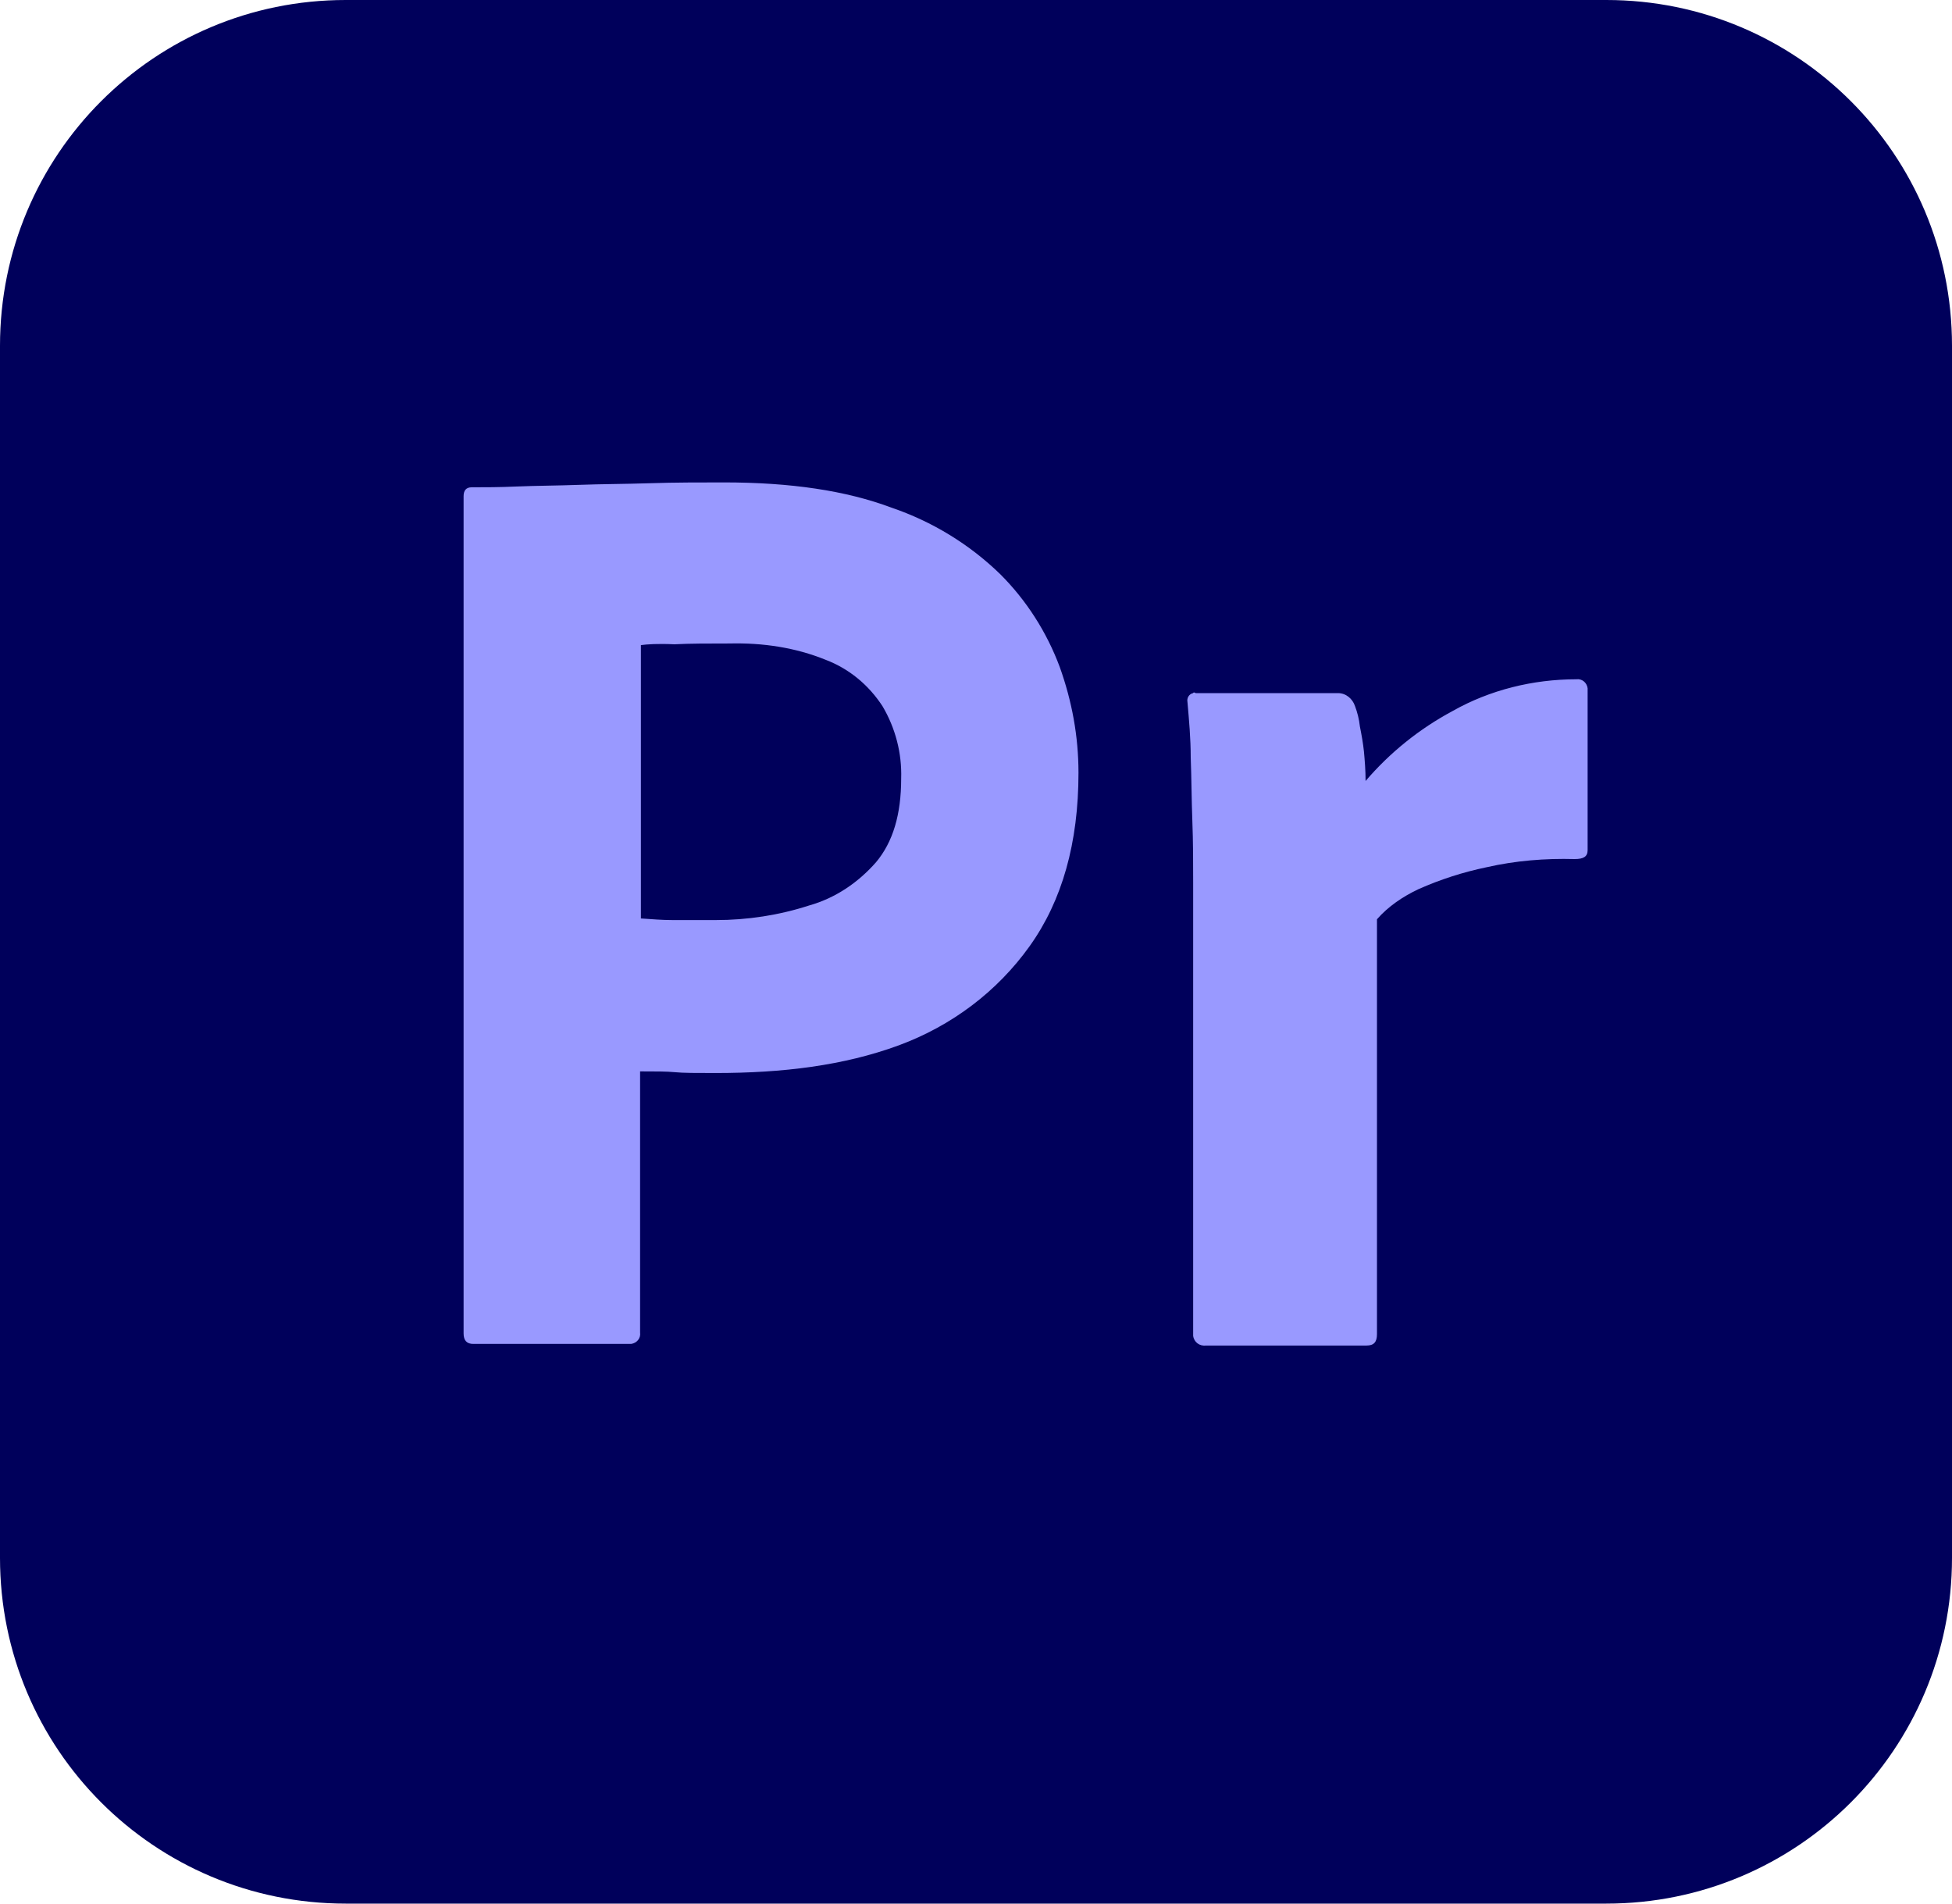
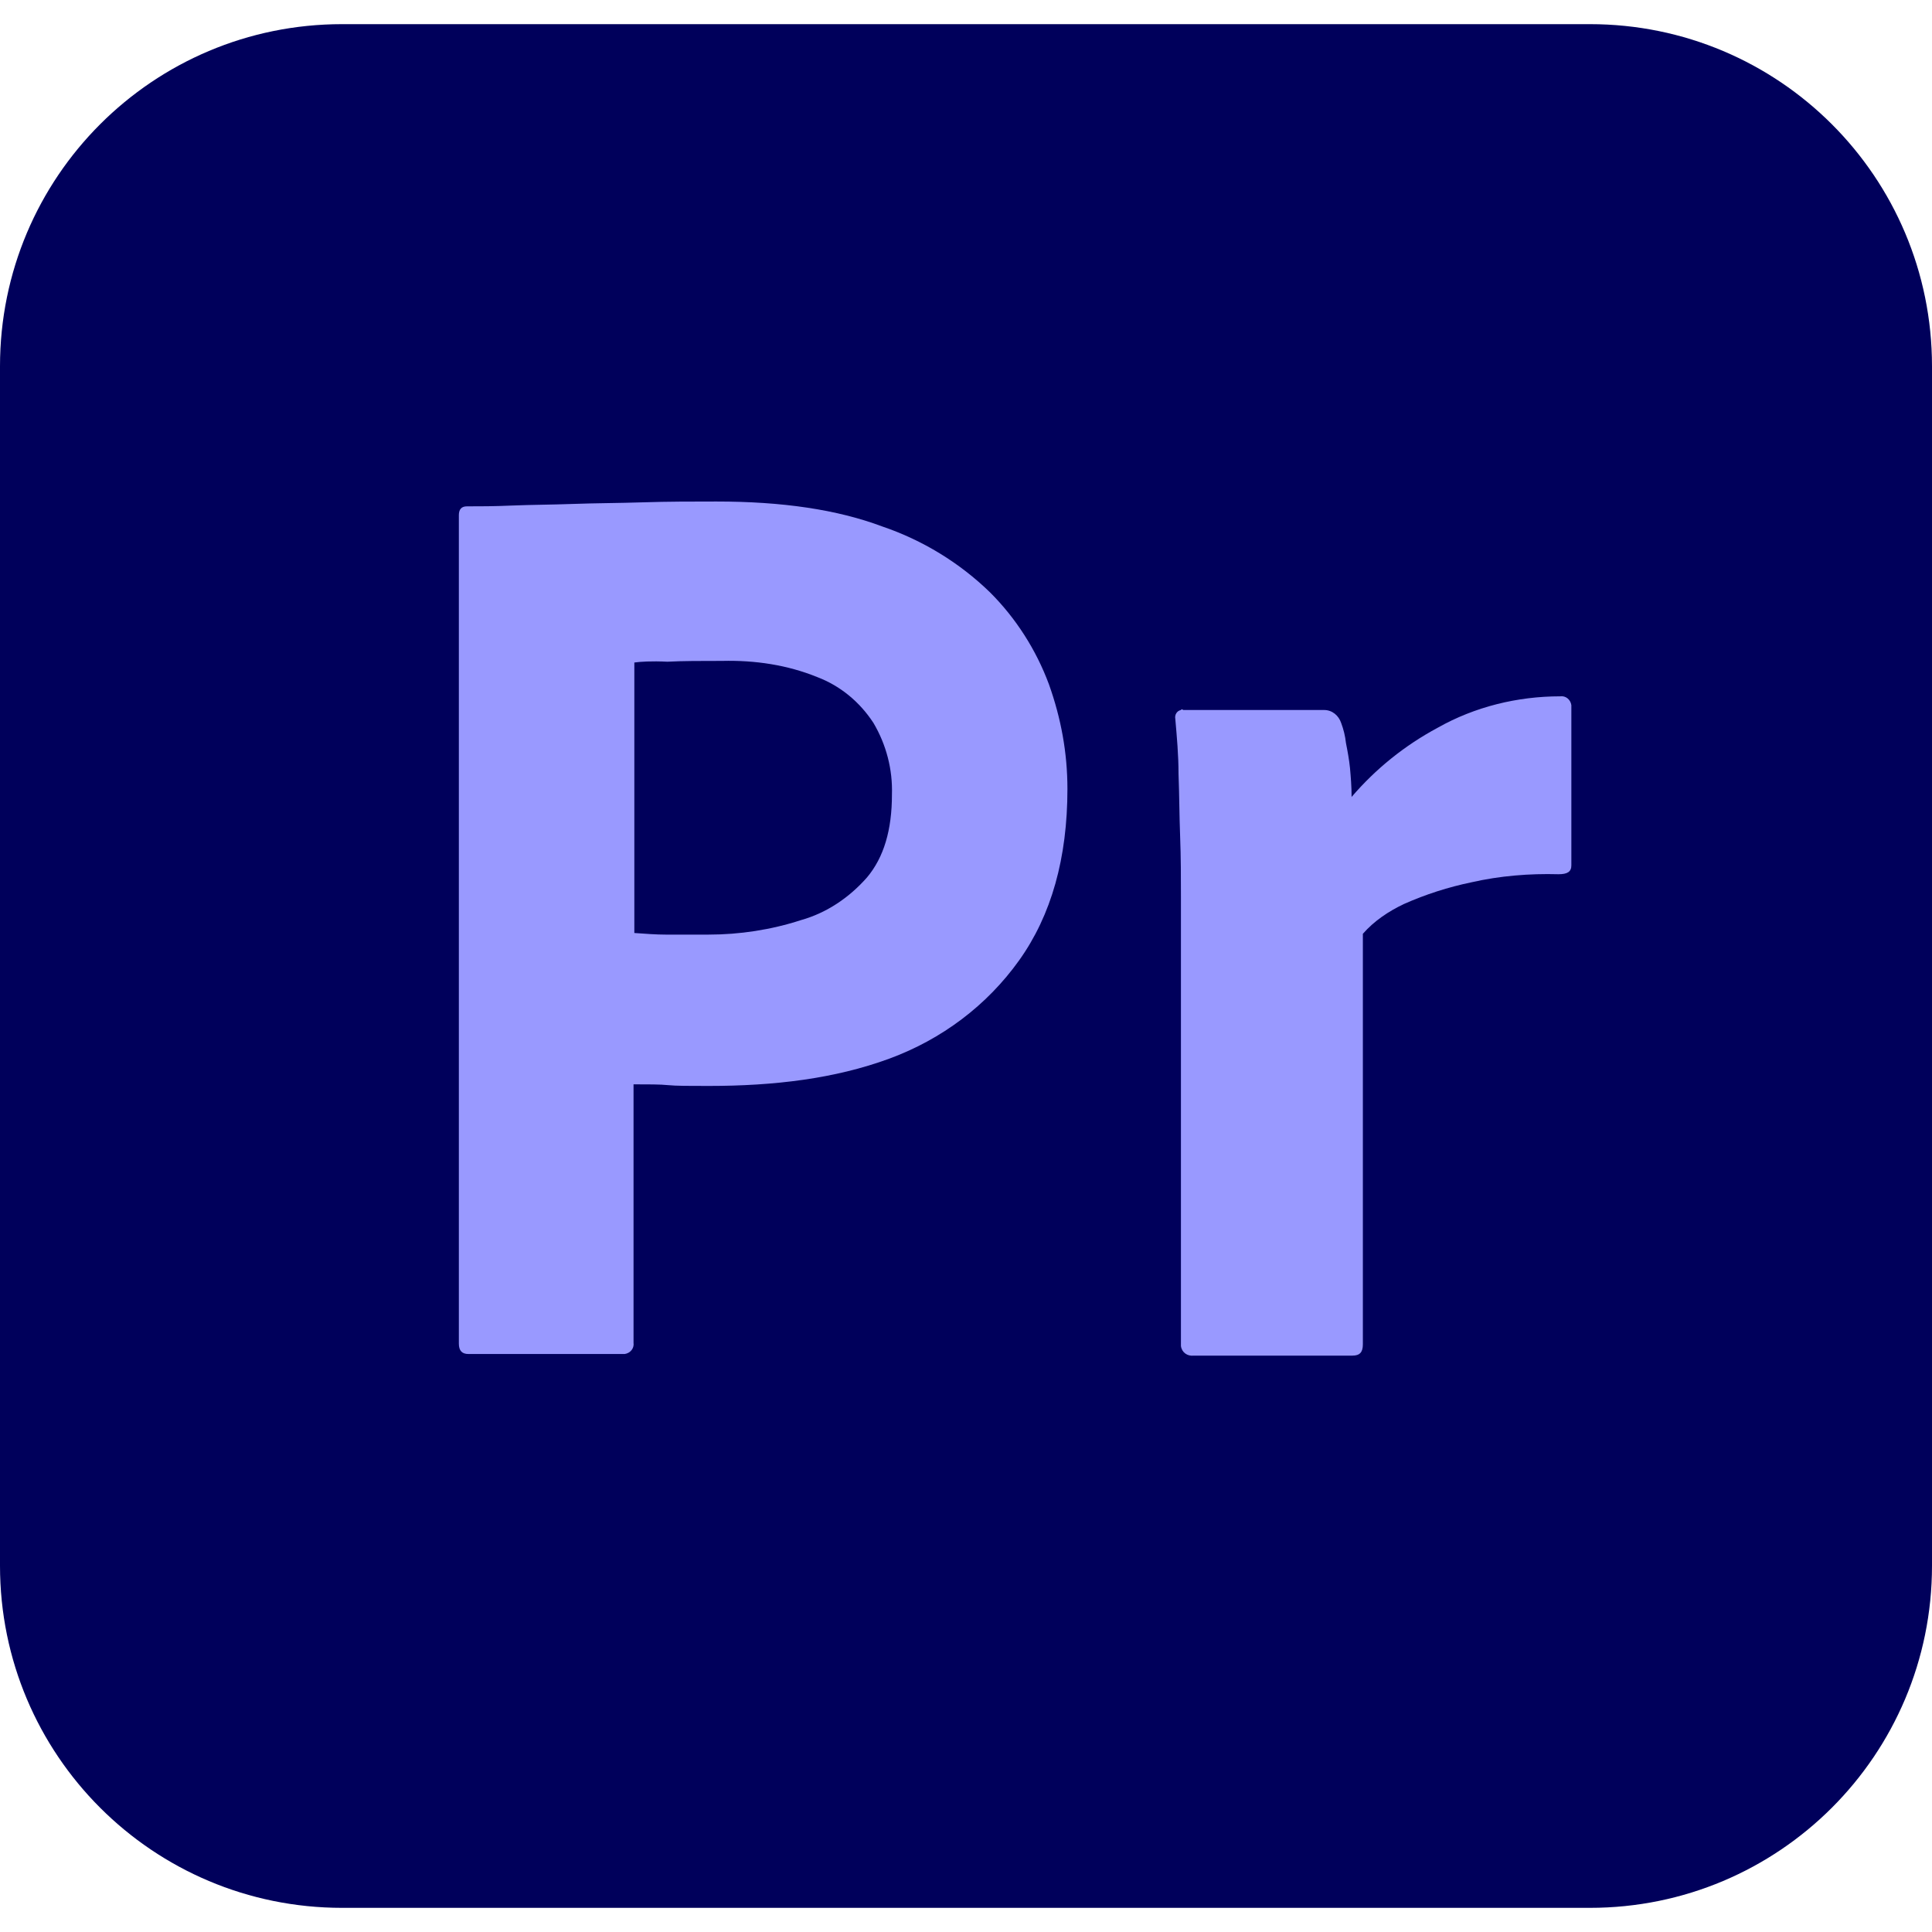
- <svg xmlns="http://www.w3.org/2000/svg" style="enable-background:new 0 0 240 234" version="1.1" viewBox="0 0 240 234" xml:space="preserve">
-   <style type="text/css">
- 	.st0{fill:#00005B;}
- 	.st1{fill:#9999FF;}
- </style>
-   <g id="vlpa">
-     <g id="vlpb">
-       <g id="vlpc">
-         <g id="vlpd">
-           <path class="st0" d="M42.5,0h155C221,0,240,19,240,42.5v149c0,23.5-19,42.5-42.5,42.5h-155C19,234,0,215,0,191.5v-149      C0,19,19,0,42.5,0z" />
+ <svg xmlns="http://www.w3.org/2000/svg" width="1em" height="1em" viewBox="0 0 240 234">
+   <defs>
+     <style>.adobe-premiere-pro-cls-1{fill:#00005b;}.adobe-premiere-pro-cls-2{fill:#99f;}</style>
+   </defs>
+   <g id="adobe-premiere-vlpa">
+     <g id="adobe-premiere-vlpb">
+       <g id="adobe-premiere-vlpc">
+         <g id="adobe-premiere-vlpd">
+           <path class="adobe-premiere-pro-cls-1" d="M42.5,0H197.5c23.5,0,42.5,19,42.5,42.5V191.5c0,23.5-19,42.5-42.5,42.5H42.5c-23.5,0-42.5-19-42.5-42.5V42.5C0,19,19,0,42.5,0Z" />
        </g>
      </g>
    </g>
-     <g id="vlpe">
-       <g id="vlpf">
-         <path class="st1" d="m57 164v-103c0-0.7 0.3-1.1 1-1.1 1.7 0 3.3 0 5.6-0.1 2.4-0.1 4.9-0.1 7.6-0.2s5.6-0.1 8.7-0.2 6.1-0.1 9.1-0.1c8.2 0 15 1 20.6 3.1 5 1.7 9.6 4.5 13.4 8.2 3.2 3.2 5.7 7.1 7.3 11.4 1.5 4.2 2.3 8.5 2.3 13 0 8.6-2 15.7-6 21.3s-9.6 9.8-16.1 12.2c-6.8 2.5-14.3 3.4-22.5 3.4-2.4 0-4 0-5-0.1s-2.4-0.1-4.3-0.1v32.1c0.1 0.7-0.4 1.3-1.1 1.4h-0.4-19c-0.8 0-1.2-0.4-1.2-1.3zm21.8-84.7v33.6c1.4 0.1 2.7 0.2 3.9 0.2h5.3c3.9 0 7.8-0.6 11.5-1.8 3.2-0.9 6-2.8 8.2-5.3 2.1-2.5 3.1-5.9 3.1-10.3 0.1-3.1-0.7-6.2-2.3-8.9-1.7-2.6-4.1-4.6-7-5.7-3.7-1.5-7.7-2.1-11.8-2-2.6 0-4.9 0-6.8 0.1-2-0.1-3.4 0-4.1 0.1z" />
-         <path class="st1" d="m147 85.2h17.5c1 0 1.8 0.7 2.1 1.6 0.3 0.8 0.5 1.6 0.6 2.5 0.2 1 0.4 2.1 0.5 3.1 0.1 1.1 0.2 2.3 0.2 3.6 3-3.5 6.6-6.4 10.7-8.6 4.6-2.6 9.9-3.9 15.2-3.9 0.7-0.1 1.3 0.4 1.4 1.1v0.4 19.5c0 0.8-0.5 1.1-1.6 1.1-3.6-0.1-7.3 0.2-10.8 1-2.9 0.6-5.7 1.5-8.4 2.7-1.9 0.9-3.7 2.1-5.1 3.7v51c0 1-0.4 1.4-1.3 1.4h-19.7c-0.8 0.1-1.5-0.4-1.6-1.2v-0.4-55.4c0-2.4 0-4.9-0.1-7.5s-0.1-5.2-0.2-7.8c0-2.3-0.2-4.5-0.4-6.8-0.1-0.5 0.2-1 0.7-1.1 0-0.1 0.2-0.1 0.3 0z" />
+     <g id="adobe-premiere-vlpe">
+       <g id="adobe-premiere-vlpf">
+         <path class="adobe-premiere-pro-cls-2" d="M57,164V61c0-.7,.3-1.1,1-1.1,1.7,0,3.3,0,5.6-.1,2.4-.1,4.9-.1,7.6-.2s5.6-.1,8.7-.2,6.1-.1,9.1-.1c8.2,0,15,1,20.6,3.1,5,1.7,9.6,4.5,13.4,8.2,3.2,3.2,5.7,7.1,7.3,11.4,1.5,4.2,2.3,8.5,2.3,13,0,8.6-2,15.7-6,21.3s-9.6,9.8-16.1,12.2c-6.8,2.5-14.3,3.4-22.5,3.4-2.4,0-4,0-5-.1s-2.4-.1-4.3-.1v32.1c.1,.7-.4,1.3-1.1,1.4h-19.4c-.8,0-1.2-.4-1.2-1.3v.1Zm21.8-84.7v33.6c1.4,.1,2.7,.2,3.9,.2h5.3c3.9,0,7.8-.6,11.5-1.8,3.2-.9,6-2.8,8.2-5.3,2.1-2.5,3.1-5.9,3.1-10.3,.1-3.1-.7-6.2-2.3-8.9-1.7-2.6-4.1-4.6-7-5.7-3.7-1.5-7.7-2.1-11.8-2-2.6,0-4.9,0-6.8,.1-2-.1-3.4,0-4.1,.1h0Z" />
+         <path class="adobe-premiere-pro-cls-2" d="M147,85.2h17.5c1,0,1.8,.7,2.1,1.6,.3,.8,.5,1.6,.6,2.5,.2,1,.4,2.1,.5,3.1,.1,1.1,.2,2.3,.2,3.6,3-3.5,6.6-6.4,10.7-8.6,4.6-2.6,9.9-3.9,15.2-3.9,.7-.1,1.3,.4,1.4,1.1v19.9c0,.8-.5,1.1-1.6,1.1-3.6-.1-7.3,.2-10.8,1-2.9,.6-5.7,1.5-8.4,2.7-1.9,.9-3.7,2.1-5.1,3.7v51c0,1-.4,1.4-1.3,1.4h-19.7c-.8,.1-1.5-.4-1.6-1.2v-55.8c0-2.4,0-4.9-.1-7.5s-.1-5.2-.2-7.8c0-2.3-.2-4.5-.4-6.8-.1-.5,.2-1,.7-1.1,0-.1,.2-.1,.3,0h0Z" />
      </g>
    </g>
  </g>
</svg>
